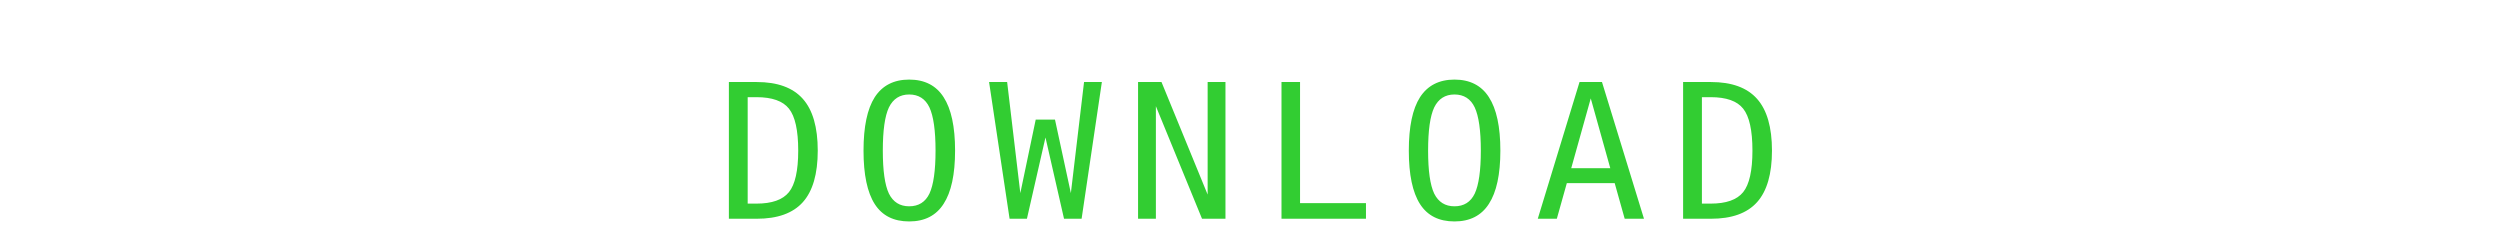
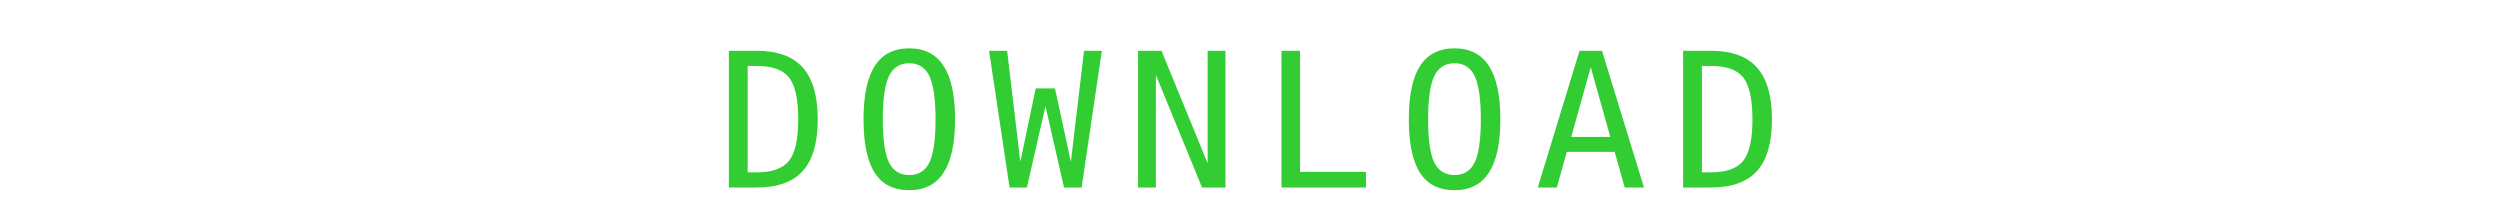
- <svg xmlns="http://www.w3.org/2000/svg" viewBox="0 0 160 16">
-   <text x="80" y="14" font-family="Consolas, monospace" font-size="12" fill="limegreen" text-anchor="middle" letter-spacing="1.5">
+ <svg xmlns="http://www.w3.org/2000/svg" viewBox="0 0 160 14">
+   <text x="80" y="12" font-family="Consolas, monospace" font-size="12" fill="limegreen" text-anchor="middle" letter-spacing="1.5">
        DOWNLOAD
    </text>
</svg>
